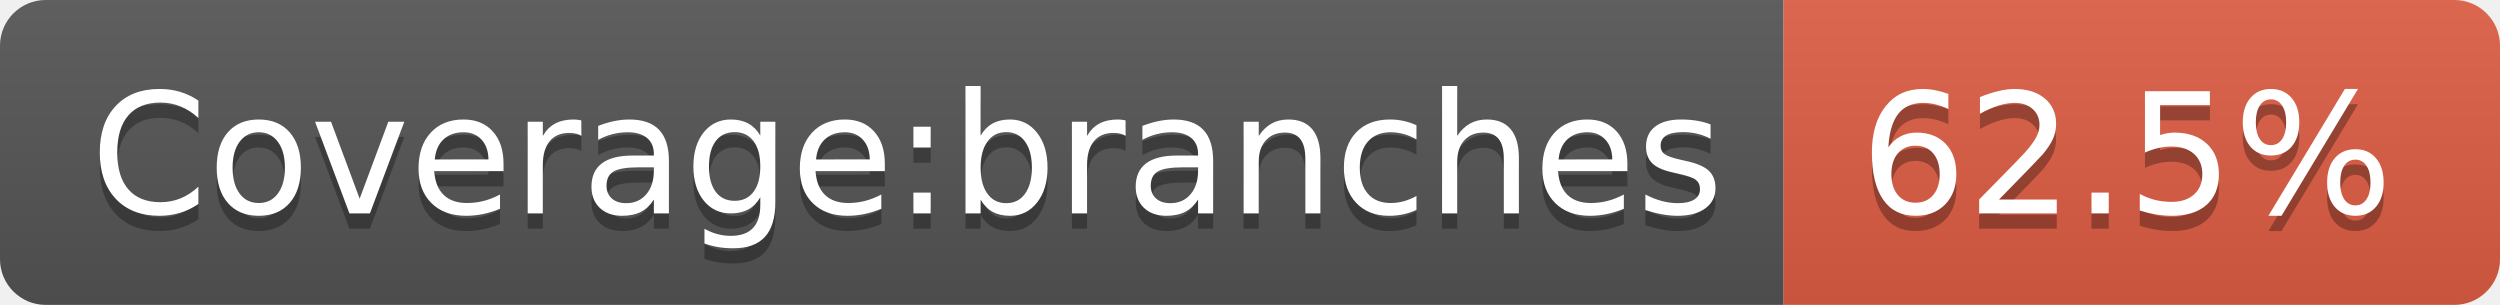
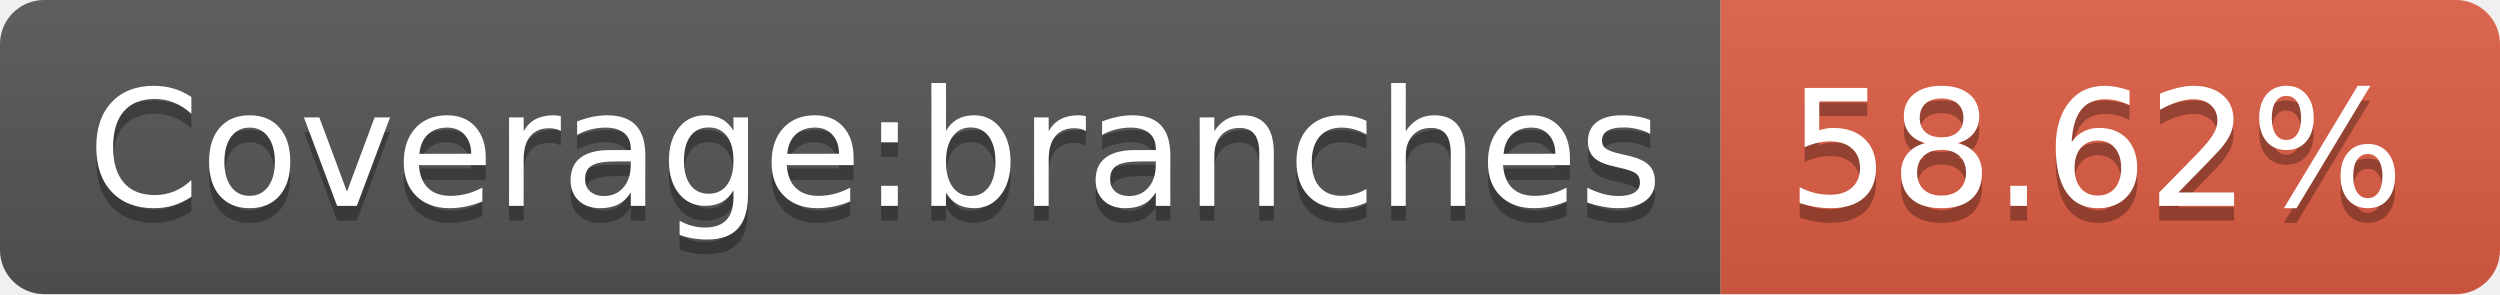
- <svg xmlns="http://www.w3.org/2000/svg" width="164" height="20">
+ <svg xmlns="http://www.w3.org/2000/svg" width="170" height="20">
  <linearGradient id="b" x2="0" y2="100%">
    <stop offset="0" stop-color="#bbb" stop-opacity=".1" />
    <stop offset="1" stop-opacity=".1" />
  </linearGradient>
  <clipPath id="a">
-     <rect width="164" height="20" rx="3" fill="#fff" />
+     <rect width="170" height="20" rx="3" fill="#fff" />
  </clipPath>
  <g clip-path="url(#a)">
    <path fill="#555" d="M0 0h117v20H0z" />
-     <path fill="#e05d44" d="M117 0h47v20H117z" />
-     <path fill="url(#b)" d="M0 0h164v20H0z" />
+     <path fill="#e05d44" d="M117 0h53v20H117z" />
+     <path fill="url(#b)" d="M0 0h170v20H0z" />
  </g>
  <g fill="#fff" text-anchor="middle" font-family="DejaVu Sans,Verdana,Geneva,sans-serif" font-size="110">
    <text x="595" y="150" fill="#010101" fill-opacity=".3" transform="scale(.1)" textLength="1070">Coverage:branches</text>
    <text x="595" y="140" transform="scale(.1)" textLength="1070">Coverage:branches</text>
-     <text x="1395" y="150" fill="#010101" fill-opacity=".3" transform="scale(.1)" textLength="370">62.5%</text>
-     <text x="1395" y="140" transform="scale(.1)" textLength="370">62.5%</text>
+     <text x="1425" y="150" fill="#010101" fill-opacity=".3" transform="scale(.1)" textLength="430">58.62%</text>
+     <text x="1425" y="140" transform="scale(.1)" textLength="430">58.62%</text>
  </g>
</svg>
